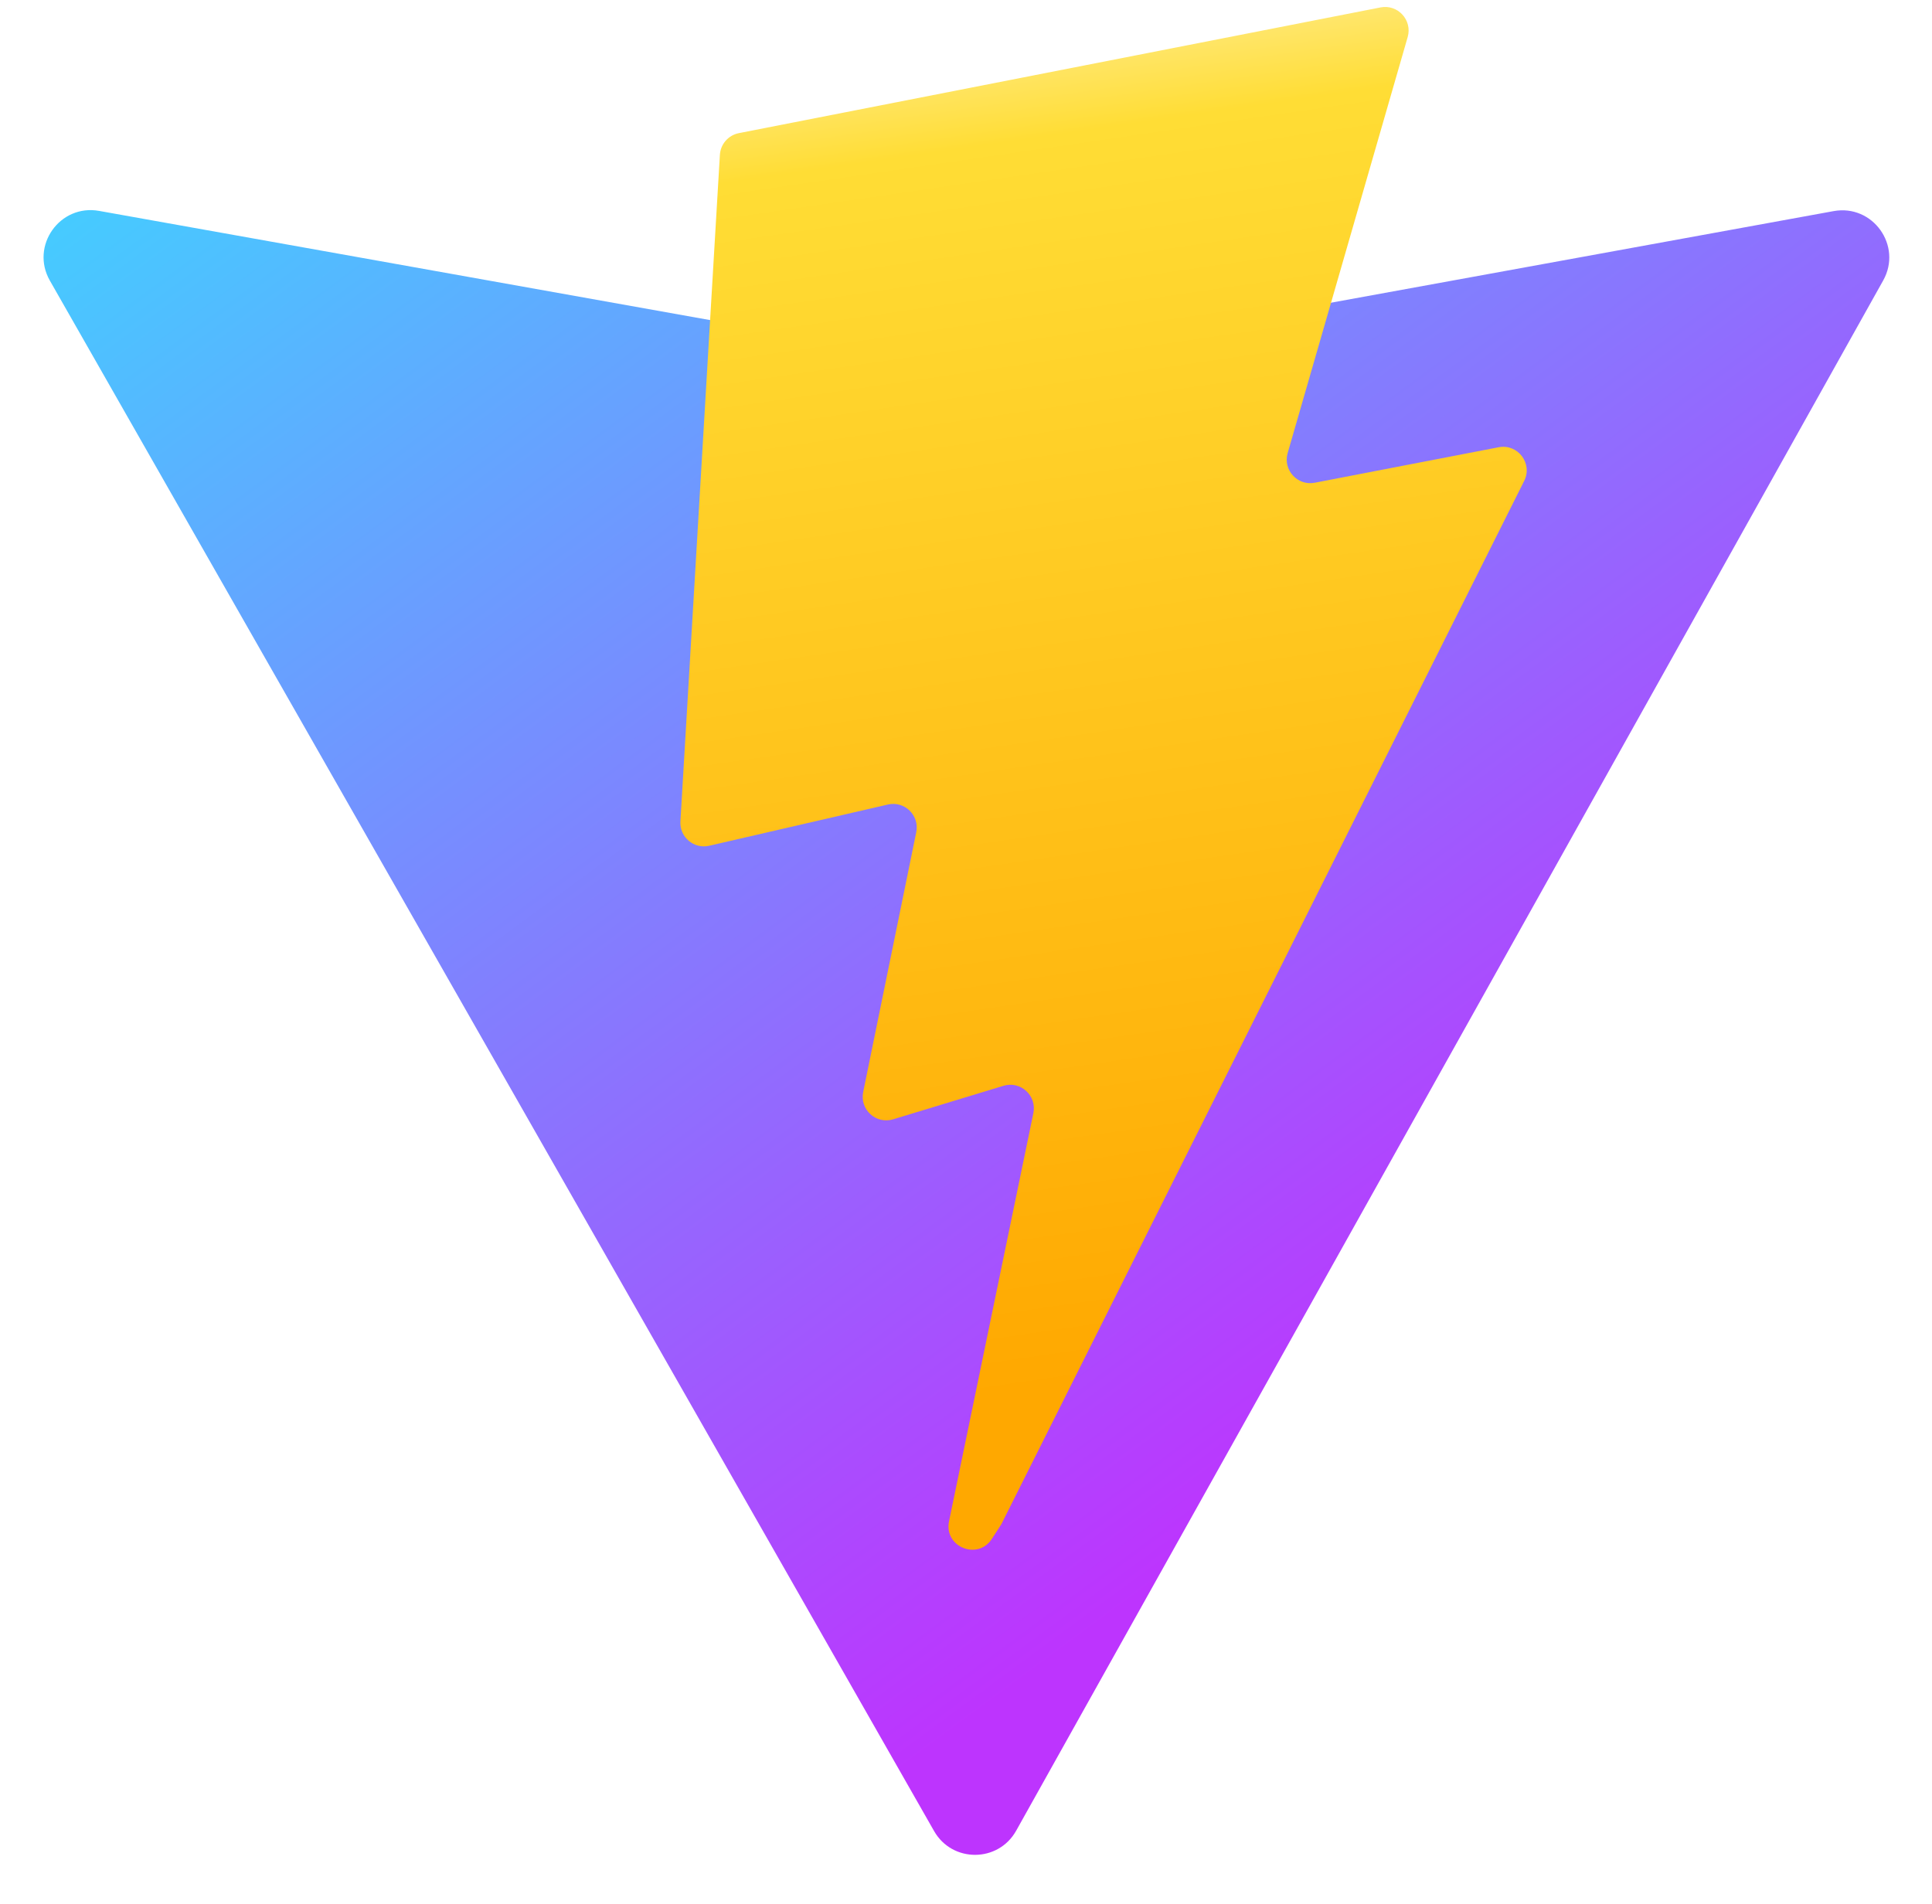
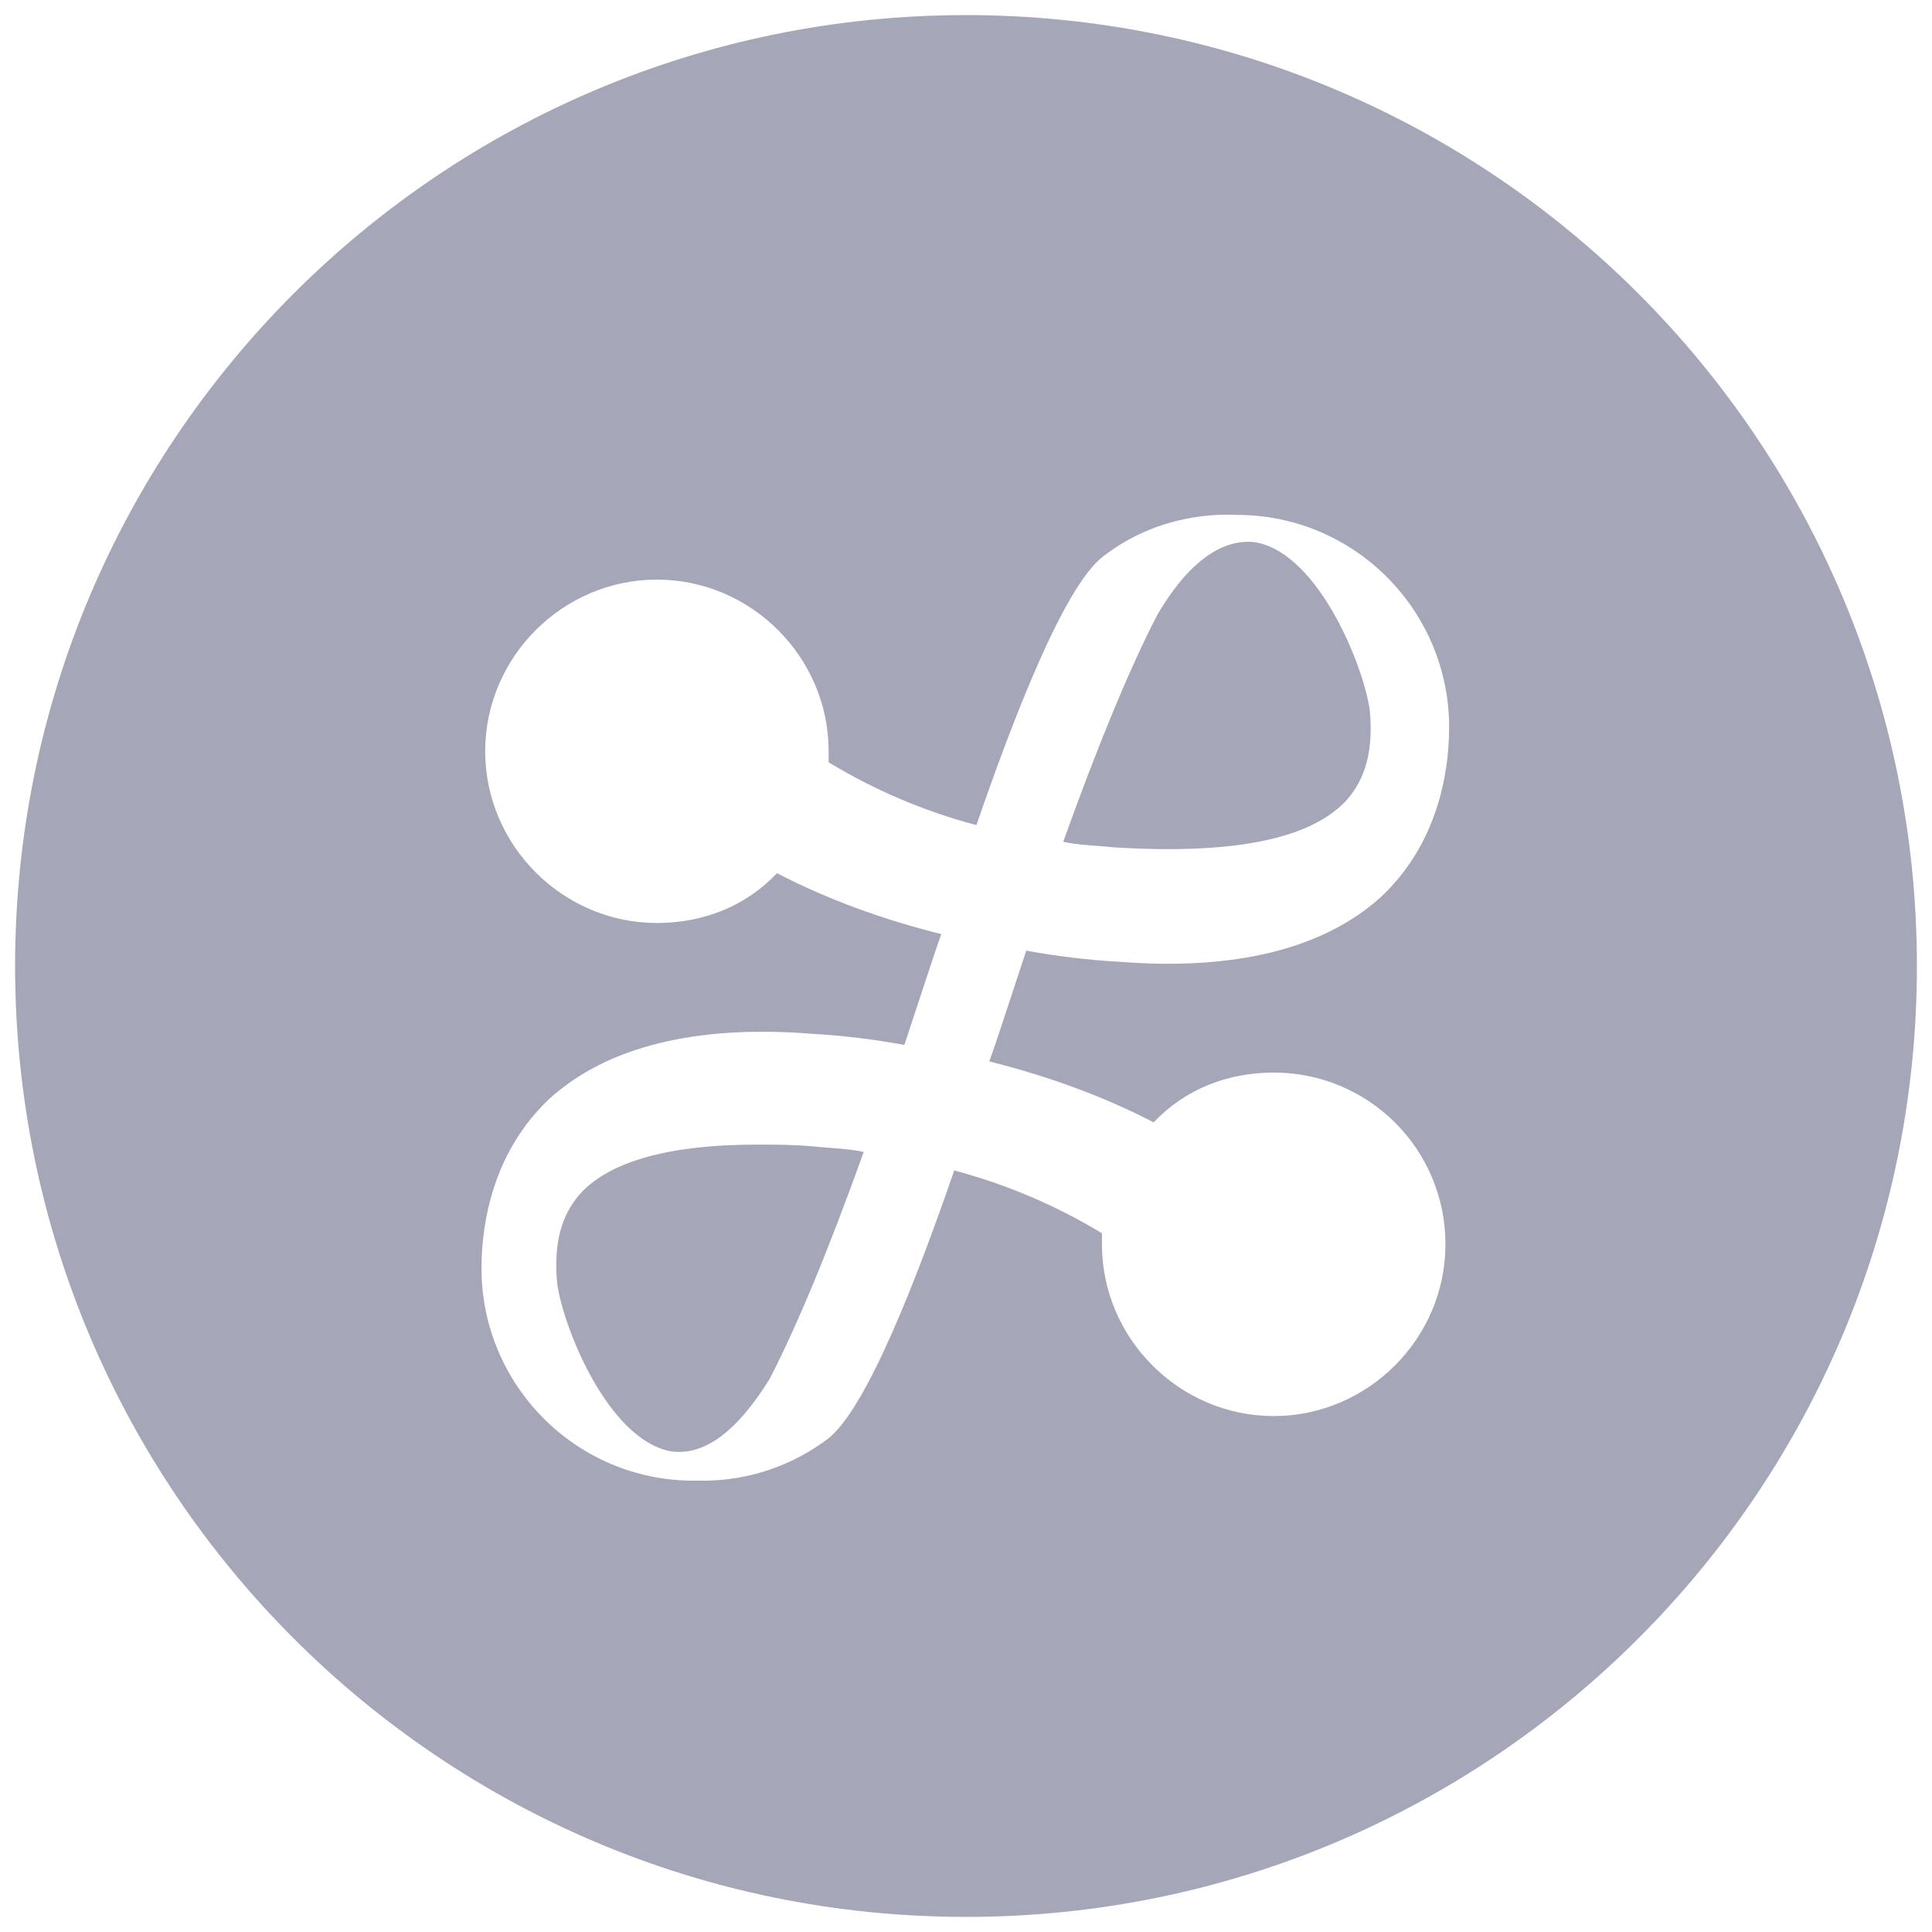
- <svg xmlns="http://www.w3.org/2000/svg" width="410" height="404" viewBox="0 0 410 404" fill="none">
-   <path d="M399.641 59.525L215.643 388.545C211.844 395.338 202.084 395.378 198.228 388.618L10.582 59.556C6.381 52.19 12.68 43.267 21.028 44.759L205.223 77.682C206.398 77.892 207.601 77.89 208.776 77.676L389.119 44.806C397.439 43.289 403.768 52.143 399.641 59.525Z" fill="url(#paint0_linear)" />
-   <path d="M292.965 1.574L156.801 28.255C154.563 28.694 152.906 30.59 152.771 32.866L144.395 174.33C144.198 177.662 147.258 180.248 150.51 179.498L188.42 170.749C191.967 169.931 195.172 173.055 194.443 176.622L183.18 231.775C182.422 235.487 185.907 238.661 189.532 237.56L212.947 230.446C216.577 229.344 220.065 232.527 219.297 236.242L201.398 322.875C200.278 328.294 207.486 331.249 210.492 326.603L212.5 323.5L323.454 102.072C325.312 98.365 322.108 94.137 318.036 94.923L279.014 102.454C275.347 103.161 272.227 99.746 273.262 96.158L298.731 7.867C299.767 4.273 296.636 0.855 292.965 1.574Z" fill="url(#paint1_linear)" />
-   <defs>
-     <linearGradient id="paint0_linear" x1="6" y1="33" x2="235" y2="344" gradientUnits="userSpaceOnUse">
-       <stop stop-color="#41D1FF" />
-       <stop offset="1" stop-color="#BD34FE" />
-     </linearGradient>
-     <linearGradient id="paint1_linear" x1="194.651" y1="8.818" x2="236.076" y2="292.989" gradientUnits="userSpaceOnUse">
-       <stop stop-color="#FFEA83" />
-       <stop offset="0.083" stop-color="#FFDD35" />
-       <stop offset="1" stop-color="#FFA800" />
-     </linearGradient>
-   </defs>
+ <svg xmlns="http://www.w3.org/2000/svg" width="1280" height="1280" viewBox="0 0 1280 1280" fill="none">
+   <path fill-rule="evenodd" clip-rule="evenodd" d="M640 1270C987.939 1270 1270 987.939 1270 640C1270 292.061 987.939 10 640 10C292.061 10 10 292.061 10 640C10 987.939 292.061 1270 640 1270ZM764.34 743.609C785.14 721.609 813.28 710.609 843.87 710.609C858.82 710.581 873.629 713.506 887.447 719.215C901.264 724.923 913.819 733.304 924.39 743.876C934.961 754.448 943.341 767.003 949.048 780.821C954.756 794.64 957.679 809.449 957.65 824.399C957.65 886.789 906.26 938.179 843.86 938.179C781.46 938.179 730.07 886.789 730.07 824.399V817.059C699.591 798.608 666.636 784.6 632.2 775.459C607.73 846.419 574.69 932.059 549 952.859C525.42 970.843 496.654 980.715 467 980.999H459.7C381.4 980.999 319 917.379 319 840.299C319 808.489 327.56 761.999 364.27 727.739C402.2 693.489 460.92 678.799 538 684.919C558.524 686.098 578.954 688.559 599.17 692.289C601.046 686.664 603.612 678.853 606.41 670.338C612.737 651.077 620.249 628.213 623.64 618.879C584.49 609.099 547.75 595.639 514.75 578.509C493.96 600.509 465.82 611.509 435.23 611.509C372.83 611.509 321.45 560.119 321.45 497.729C321.45 435.339 372.83 383.999 435.23 383.999C497.63 383.999 549 435.339 549 497.729V505.069C579.484 523.523 612.447 537.531 646.89 546.669C671.36 475.709 704.39 390.069 730.08 369.269C767.868 339.501 808.861 340.804 817.984 341.094C818.61 341.114 819.085 341.129 819.4 341.129C897.7 341.129 960.09 404.749 960.09 481.789C960.09 513.599 951.53 560.089 914.83 594.349C876.9 628.599 818.17 643.279 741.09 637.169C720.567 635.999 700.137 633.548 679.92 629.829C678.167 635.1 675.812 642.272 673.229 650.138C666.795 669.73 658.946 693.632 655.45 703.229C694.6 713.019 731.34 726.479 764.34 743.609ZM737.42 561.349C815.73 566.249 867.11 556.459 891.58 530.769C905 516.079 909.93 496.509 907.52 470.819C903.88 442.679 874.48 368.049 832.88 359.479C810.82 355.809 787.62 371.719 766.82 407.199C748.473 442.679 727.673 492.839 704.42 557.679C711.763 559.315 719.107 559.858 726.45 560.402C730.107 560.673 733.763 560.943 737.42 561.349ZM501.3 758.329C443.79 758.329 404.64 769.339 385.07 790.139C371.61 804.819 366.72 824.399 369.12 850.089C372.75 878.229 402.16 952.859 443.75 961.419C465.797 965.092 487.82 949.189 509.82 913.709C528.173 878.229 548.973 828.066 572.22 763.219C564.907 761.597 557.593 761.053 550.28 760.509C546.593 760.235 542.907 759.961 539.22 759.549C525.77 758.329 513.53 758.329 501.3 758.329Z" fill="#A5A7B8" />
</svg>
